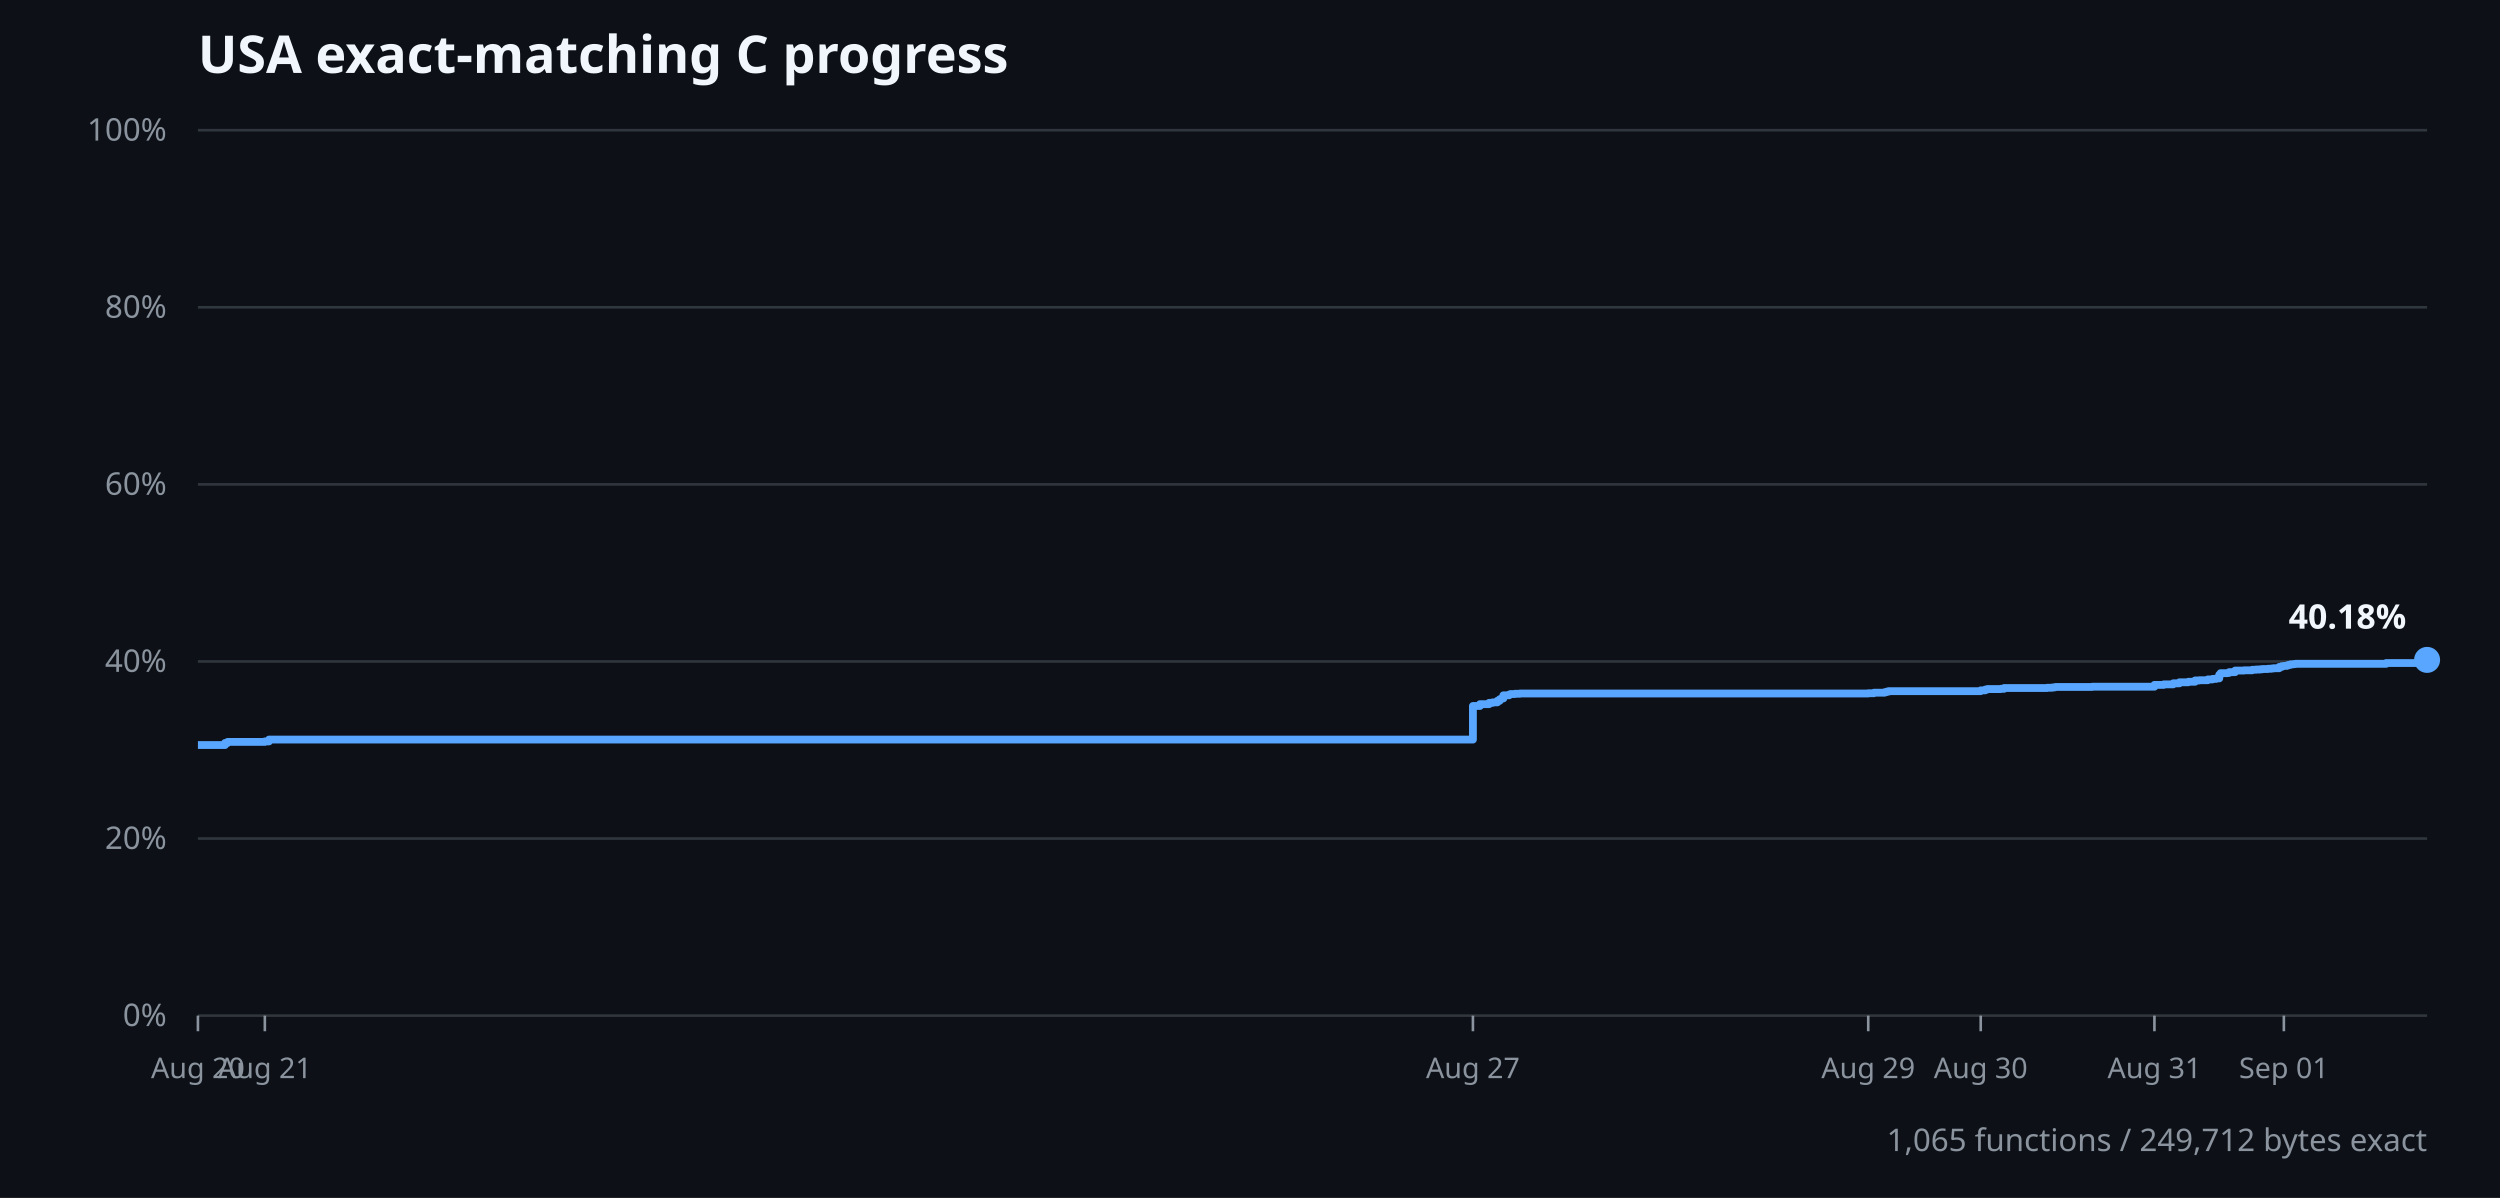
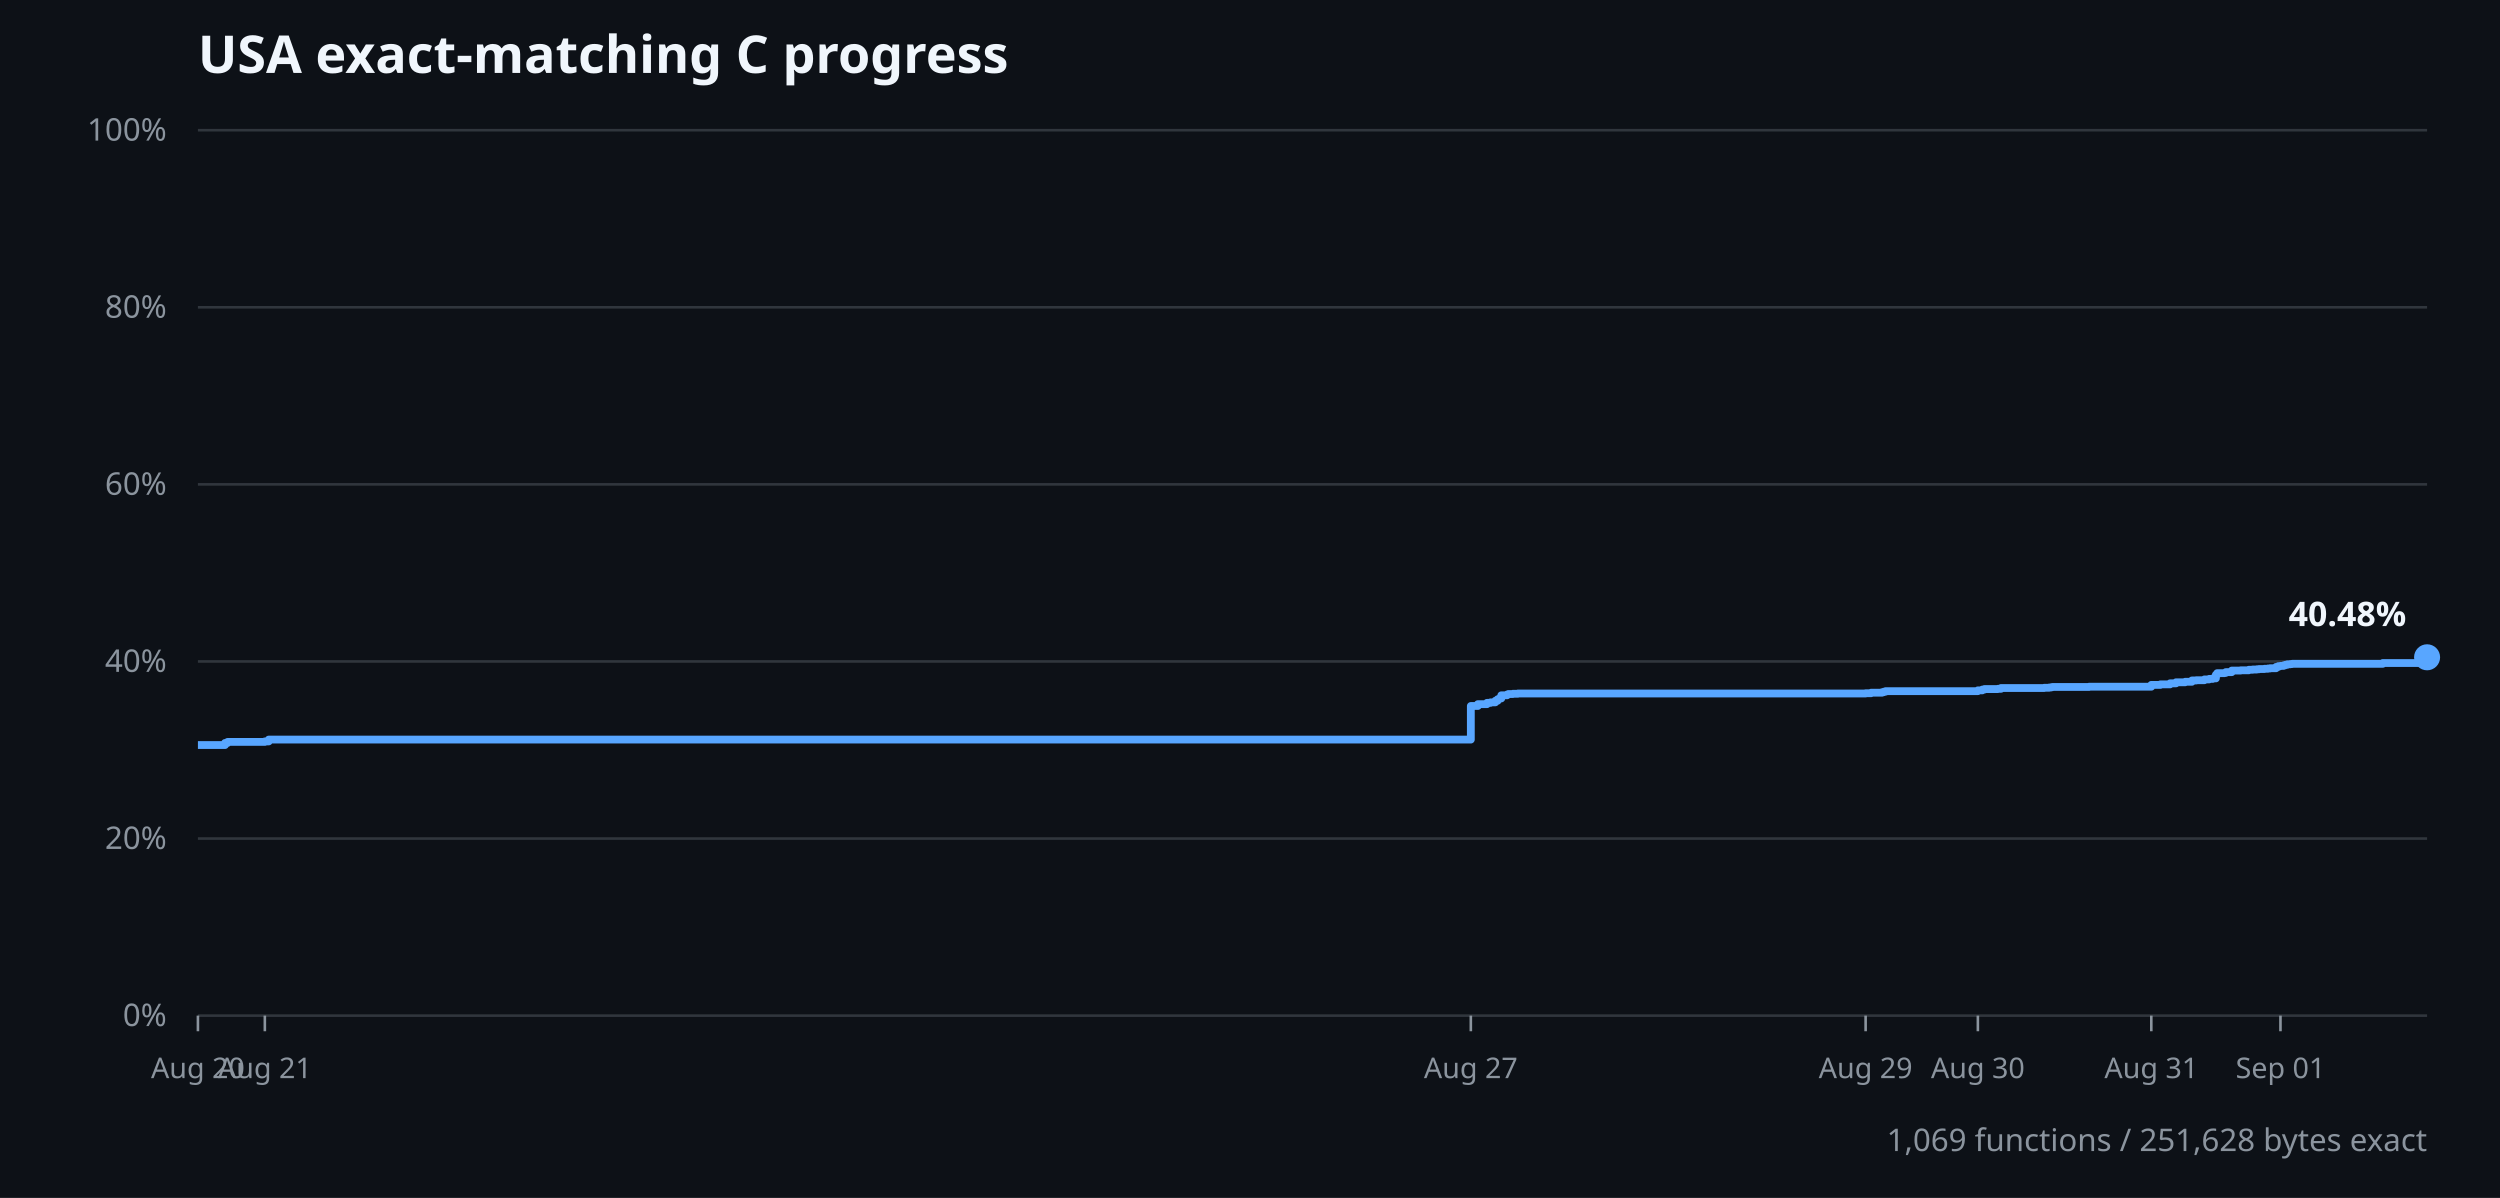
<svg xmlns="http://www.w3.org/2000/svg" width="960" height="460" viewBox="0 0 960 460" role="img">
  <rect width="100%" height="100%" fill="#0d1117" />
  <text x="76" y="28" fill="#f0f6fc" font-family="sans-serif" font-size="20" font-weight="600">USA exact-matching C progress</text>
  <line x1="76" y1="390.0" x2="932" y2="390.0" stroke="#30363d" />
  <text x="64" y="394.0" text-anchor="end" fill="#8b949e" font-family="sans-serif" font-size="12">0%</text>
  <line x1="76" y1="322.0" x2="932" y2="322.0" stroke="#30363d" />
  <text x="64" y="326.0" text-anchor="end" fill="#8b949e" font-family="sans-serif" font-size="12">20%</text>
  <line x1="76" y1="254.0" x2="932" y2="254.0" stroke="#30363d" />
  <text x="64" y="258.0" text-anchor="end" fill="#8b949e" font-family="sans-serif" font-size="12">40%</text>
  <line x1="76" y1="186.0" x2="932" y2="186.0" stroke="#30363d" />
  <text x="64" y="190.0" text-anchor="end" fill="#8b949e" font-family="sans-serif" font-size="12">60%</text>
  <line x1="76" y1="118.0" x2="932" y2="118.0" stroke="#30363d" />
  <text x="64" y="122.0" text-anchor="end" fill="#8b949e" font-family="sans-serif" font-size="12">80%</text>
  <line x1="76" y1="50.0" x2="932" y2="50.0" stroke="#30363d" />
  <text x="64" y="54.0" text-anchor="end" fill="#8b949e" font-family="sans-serif" font-size="12">100%</text>
  <line x1="76.0" y1="390" x2="76.0" y2="396" stroke="#8b949e" />
  <text x="76.0" y="414" text-anchor="middle" fill="#8b949e" font-family="sans-serif" font-size="11">Aug 20</text>
  <line x1="101.7" y1="390" x2="101.7" y2="396" stroke="#8b949e" />
  <text x="101.7" y="414" text-anchor="middle" fill="#8b949e" font-family="sans-serif" font-size="11">Aug 21</text>
-   <line x1="565.6" y1="390" x2="565.6" y2="396" stroke="#8b949e" />
-   <text x="565.6" y="414" text-anchor="middle" fill="#8b949e" font-family="sans-serif" font-size="11">Aug 27</text>
-   <line x1="717.4" y1="390" x2="717.4" y2="396" stroke="#8b949e" />
-   <text x="717.4" y="414" text-anchor="middle" fill="#8b949e" font-family="sans-serif" font-size="11">Aug 29</text>
-   <line x1="760.6" y1="390" x2="760.6" y2="396" stroke="#8b949e" />
-   <text x="760.6" y="414" text-anchor="middle" fill="#8b949e" font-family="sans-serif" font-size="11">Aug 30</text>
-   <line x1="827.3" y1="390" x2="827.3" y2="396" stroke="#8b949e" />
-   <text x="827.3" y="414" text-anchor="middle" fill="#8b949e" font-family="sans-serif" font-size="11">Aug 31</text>
-   <line x1="877.0" y1="390" x2="877.0" y2="396" stroke="#8b949e" />
-   <text x="877.0" y="414" text-anchor="middle" fill="#8b949e" font-family="sans-serif" font-size="11">Sep 01</text>
-   <path d="M 76.0 286.1 H 86.4 V 285.3 H 87.4 V 284.9 H 101.7 V 284.7 H 103.3 V 284.0 H 565.6 V 271.1 H 568.3 V 270.4 H 571.8 V 269.9 H 573.2 V 269.7 H 575.0 V 269.1 H 575.9 V 268.5 H 576.5 V 268.2 H 577.3 V 267.0 H 579.5 V 266.7 H 580.0 V 266.5 H 581.8 V 266.4 H 582.7 V 266.4 H 583.7 V 266.3 H 717.4 V 266.2 H 719.6 V 266.0 H 721.1 V 266.0 H 723.0 V 266.0 H 723.7 V 265.8 H 724.4 V 265.6 H 725.2 V 265.4 H 726.4 V 265.4 H 760.6 V 265.1 H 762.3 V 264.8 H 763.1 V 264.6 H 767.7 V 264.6 H 768.0 V 264.6 H 768.3 V 264.5 H 769.6 V 264.2 H 786.1 V 264.1 H 788.0 V 264.0 H 788.8 V 263.9 H 789.3 V 263.8 H 803.4 V 263.7 H 827.3 V 263.0 H 830.9 V 262.8 H 834.5 V 262.4 H 836.9 V 262.0 H 840.3 V 261.8 H 841.6 V 261.8 H 842.9 V 261.3 H 844.6 V 261.2 H 847.8 V 260.9 H 849.6 V 260.7 H 851.0 V 260.5 H 852.2 V 259.1 H 852.7 V 258.5 H 854.6 V 258.5 H 855.4 V 258.4 H 856.0 V 258.1 H 858.3 V 257.5 H 861.7 V 257.4 H 863.1 V 257.4 H 864.8 V 257.2 H 866.3 V 257.1 H 867.9 V 257.0 H 868.8 V 256.9 H 870.9 V 256.8 H 872.2 V 256.7 H 873.0 V 256.6 H 875.2 V 256.1 H 876.2 V 255.8 H 877.0 V 255.7 H 878.2 V 255.5 H 878.8 V 255.3 H 879.6 V 255.1 H 880.7 V 255.0 H 881.5 V 254.9 H 916.3 V 254.6 H 930.0 V 254.0 H 932.0 V 253.4" fill="none" stroke="#58a6ff" stroke-width="3" stroke-linejoin="round" />
-   <circle cx="932.0" cy="253.4" r="5" fill="#58a6ff" />
-   <text x="924.0" y="241.4" text-anchor="end" fill="#f0f6fc" font-family="sans-serif" font-size="13" font-weight="600">40.18%</text>
-   <text x="932" y="442" text-anchor="end" fill="#8b949e" font-family="sans-serif" font-size="12">1,065 functions / 249,712 bytes exact</text>
+   <line x1="564.8" y1="390" x2="564.8" y2="396" stroke="#8b949e" />
+   <text x="564.8" y="414" text-anchor="middle" fill="#8b949e" font-family="sans-serif" font-size="11">Aug 27</text>
+   <line x1="716.4" y1="390" x2="716.4" y2="396" stroke="#8b949e" />
+   <text x="716.4" y="414" text-anchor="middle" fill="#8b949e" font-family="sans-serif" font-size="11">Aug 29</text>
+   <line x1="759.5" y1="390" x2="759.5" y2="396" stroke="#8b949e" />
+   <text x="759.5" y="414" text-anchor="middle" fill="#8b949e" font-family="sans-serif" font-size="11">Aug 30</text>
+   <line x1="826.1" y1="390" x2="826.1" y2="396" stroke="#8b949e" />
+   <text x="826.1" y="414" text-anchor="middle" fill="#8b949e" font-family="sans-serif" font-size="11">Aug 31</text>
+   <line x1="875.7" y1="390" x2="875.7" y2="396" stroke="#8b949e" />
+   <text x="875.7" y="414" text-anchor="middle" fill="#8b949e" font-family="sans-serif" font-size="11">Sep 01</text>
+   <path d="M 76.0 286.1 H 86.4 V 285.3 H 87.4 V 284.9 H 101.7 V 284.7 H 103.2 V 284.0 H 564.8 V 271.1 H 567.5 V 270.4 H 571.0 V 269.9 H 572.4 V 269.7 H 574.2 V 269.1 H 575.1 V 268.5 H 575.7 V 268.2 H 576.5 V 267.0 H 578.7 V 266.7 H 579.2 V 266.5 H 581.0 V 266.4 H 581.9 V 266.4 H 582.9 V 266.3 H 716.4 V 266.2 H 718.5 V 266.0 H 720.0 V 266.0 H 722.0 V 266.0 H 722.7 V 265.8 H 723.4 V 265.6 H 724.1 V 265.4 H 725.4 V 265.4 H 759.5 V 265.1 H 761.2 V 264.8 H 762.0 V 264.6 H 766.6 V 264.6 H 766.9 V 264.6 H 767.2 V 264.5 H 768.4 V 264.2 H 785.0 V 264.1 H 786.9 V 264.0 H 787.6 V 263.9 H 788.1 V 263.8 H 802.2 V 263.7 H 826.1 V 263.0 H 829.6 V 262.8 H 833.3 V 262.4 H 835.6 V 262.0 H 839.1 V 261.8 H 840.3 V 261.8 H 841.7 V 261.3 H 843.4 V 261.2 H 846.5 V 260.9 H 848.3 V 260.7 H 849.7 V 260.5 H 850.9 V 259.1 H 851.4 V 258.5 H 853.3 V 258.5 H 854.2 V 258.4 H 854.7 V 258.1 H 857.0 V 257.5 H 860.4 V 257.4 H 861.9 V 257.4 H 863.5 V 257.2 H 865.0 V 257.1 H 866.6 V 257.0 H 867.5 V 256.9 H 869.6 V 256.8 H 870.9 V 256.7 H 871.7 V 256.6 H 874.0 V 256.1 H 874.9 V 255.8 H 875.7 V 255.7 H 876.9 V 255.5 H 877.5 V 255.3 H 878.3 V 255.1 H 879.4 V 255.0 H 880.2 V 254.9 H 915.0 V 254.6 H 928.6 V 254.0 H 930.6 V 253.4 H 932.0 V 252.4" fill="none" stroke="#58a6ff" stroke-width="3" stroke-linejoin="round" />
+   <circle cx="932.0" cy="252.4" r="5" fill="#58a6ff" />
+   <text x="924.0" y="240.4" text-anchor="end" fill="#f0f6fc" font-family="sans-serif" font-size="13" font-weight="600">40.48%</text>
+   <text x="932" y="442" text-anchor="end" fill="#8b949e" font-family="sans-serif" font-size="12">1,069 functions / 251,628 bytes exact</text>
</svg>
